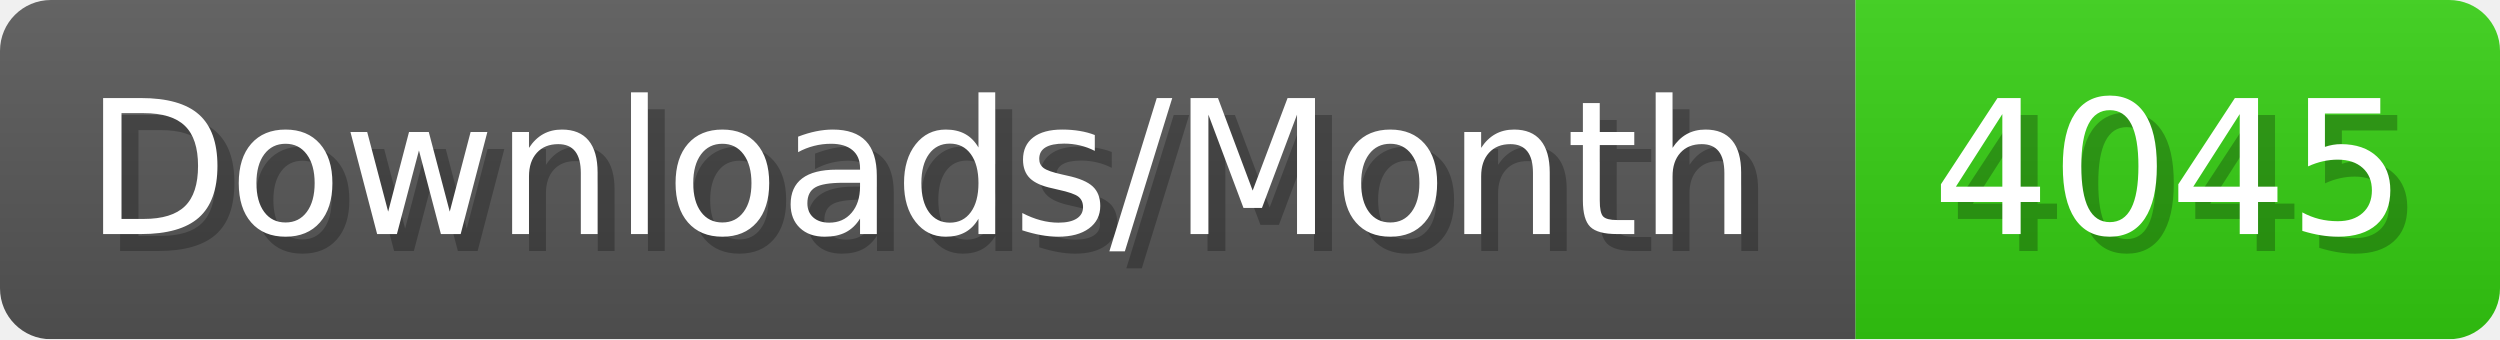
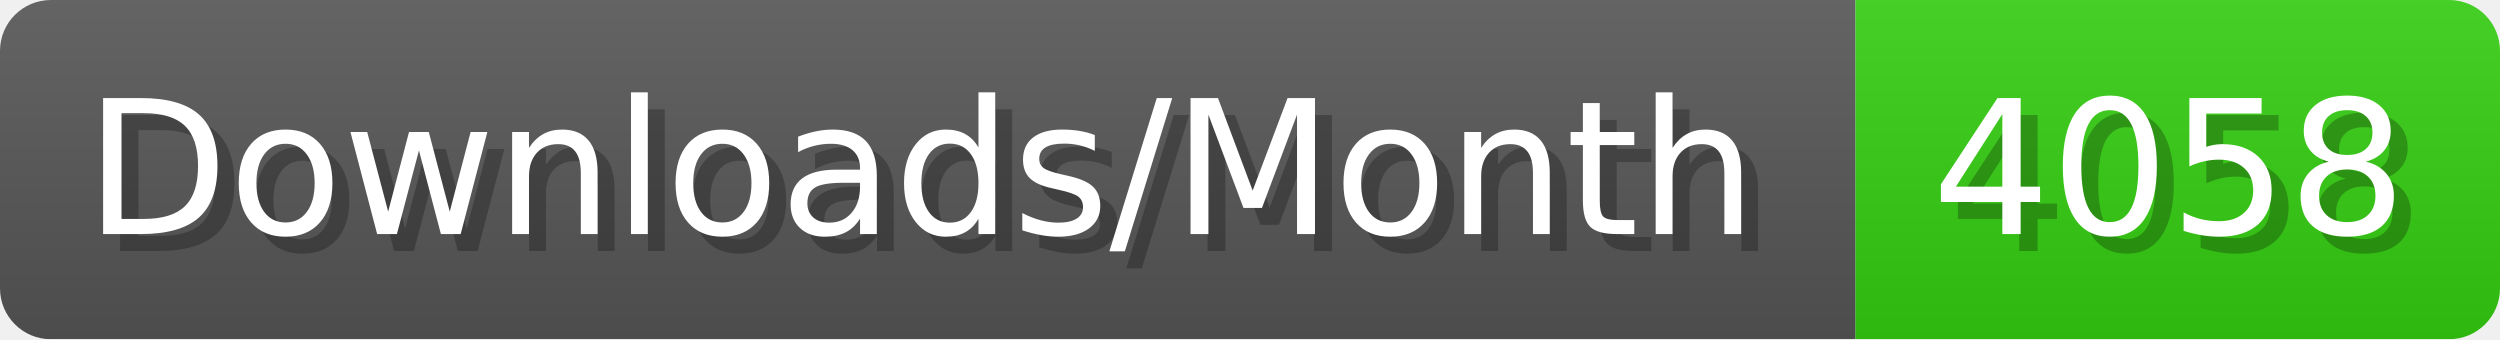
- <svg xmlns="http://www.w3.org/2000/svg" width="147.4" height="20" viewBox="0 0 1474 200" role="img" aria-label="Downloads/Month: 4045">
+ <svg xmlns="http://www.w3.org/2000/svg" width="147.4" height="20" viewBox="0 0 1474 200" role="img" aria-label="Downloads/Month: 4058">
  <linearGradient id="YlXUI" x2="0" y2="100%">
    <stop offset="0" stop-opacity=".1" stop-color="#EEE" />
    <stop offset="1" stop-opacity=".1" />
  </linearGradient>
  <mask id="JHhop">
    <rect width="1474" height="200" rx="30" fill="#FFF" />
  </mask>
  <g mask="url(#JHhop)">
    <rect width="1094" height="200" fill="#555" />
    <rect width="380" height="200" fill="#3C1" x="1094" />
    <rect width="1474" height="200" fill="url(#YlXUI)" />
  </g>
  <g aria-hidden="true" fill="#fff" text-anchor="start" font-family="Verdana,DejaVu Sans,sans-serif" font-size="110">
    <text x="60" y="148" textLength="994" fill="#000" opacity="0.25">Downloads/Month</text>
    <text x="50" y="138" textLength="994">Downloads/Month</text>
-     <text x="1149" y="148" textLength="280" fill="#000" opacity="0.25">4045</text>
-     <text x="1139" y="138" textLength="280">4045</text>
+     <text x="1149" y="148" textLength="280" fill="#000" opacity="0.25">4058</text>
+     <text x="1139" y="138" textLength="280">4058</text>
  </g>
</svg>
